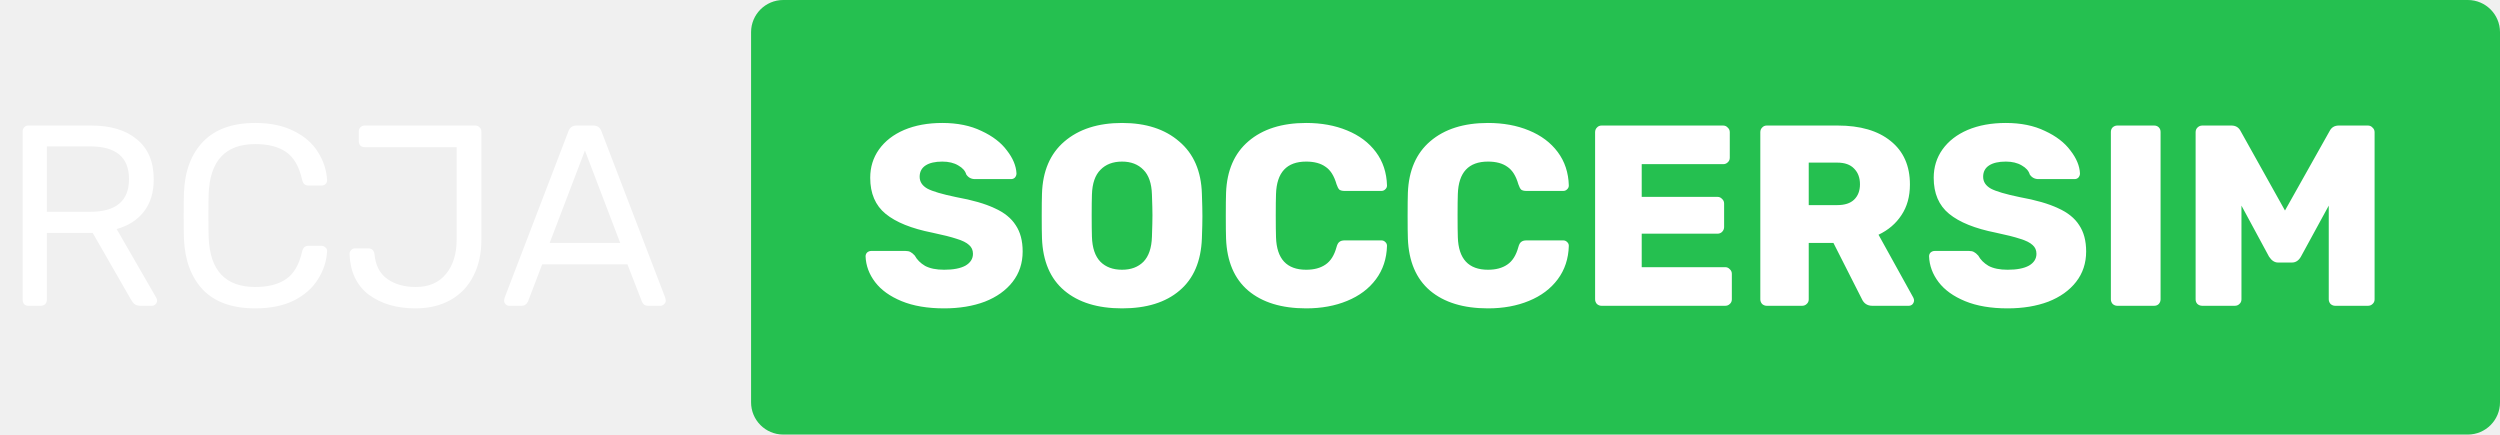
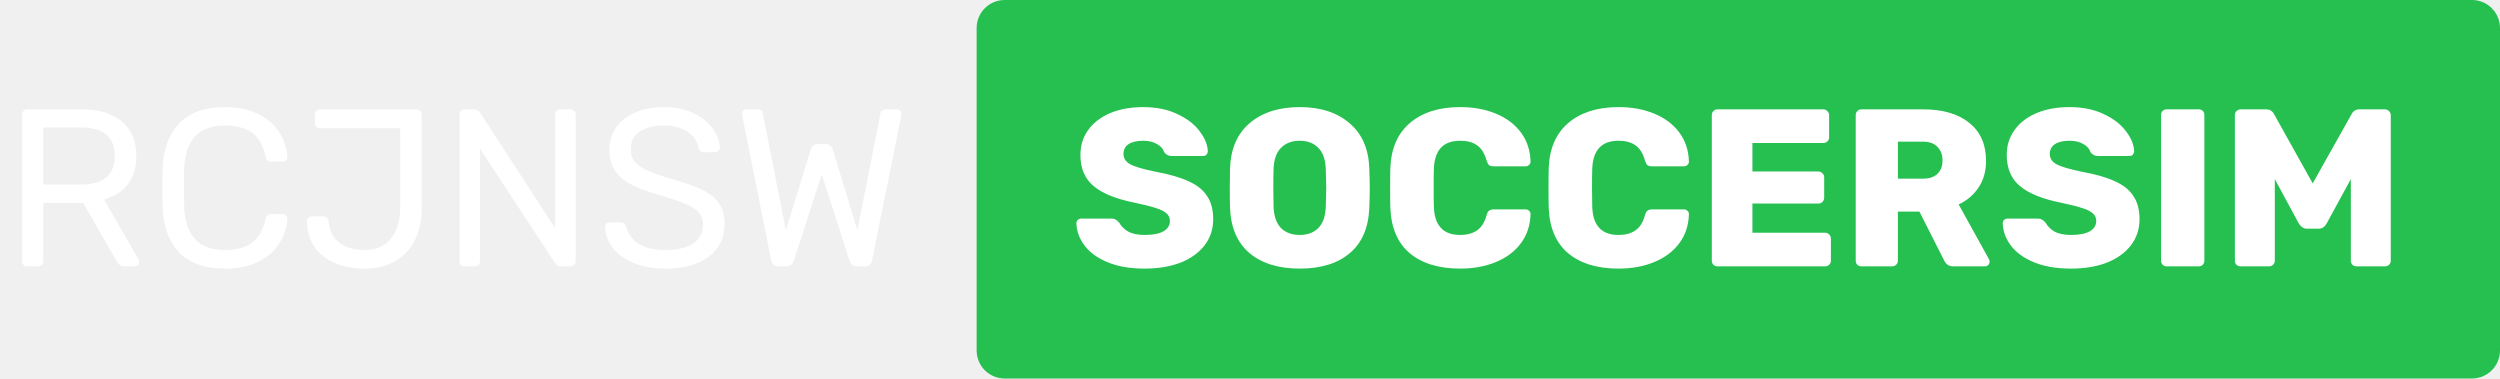
- <svg xmlns="http://www.w3.org/2000/svg" width="466" height="81" viewBox="0 0 466 81" fill="none">
-   <rect x="140" width="326" height="81" rx="6" fill="#25C050" />
-   <path d="M5.28 57C4.96 57 4.704 56.904 4.512 56.712C4.32 56.488 4.224 56.216 4.224 55.896V24.552C4.224 24.2 4.32 23.928 4.512 23.736C4.704 23.512 4.96 23.4 5.28 23.4H16.992C20.64 23.4 23.488 24.264 25.536 25.992C27.616 27.688 28.656 30.168 28.656 33.432C28.656 35.864 28.048 37.864 26.832 39.432C25.616 41 23.92 42.088 21.744 42.696L29.136 55.512C29.232 55.704 29.28 55.88 29.28 56.04C29.28 56.296 29.184 56.52 28.992 56.712C28.8 56.904 28.576 57 28.32 57H26.208C25.728 57 25.344 56.888 25.056 56.664C24.8 56.44 24.56 56.12 24.336 55.704L17.28 43.416H8.736V55.896C8.736 56.216 8.624 56.488 8.4 56.712C8.176 56.904 7.904 57 7.584 57H5.28ZM16.8 39.48C21.632 39.48 24.048 37.448 24.048 33.384C24.048 29.32 21.632 27.288 16.8 27.288H8.736V39.48H16.8ZM47.583 57.48C43.327 57.48 40.079 56.328 37.839 54.024C35.631 51.688 34.447 48.504 34.287 44.472C34.255 43.608 34.239 42.2 34.239 40.248C34.239 38.264 34.255 36.824 34.287 35.928C34.447 31.896 35.631 28.728 37.839 26.424C40.079 24.088 43.327 22.92 47.583 22.92C50.431 22.92 52.847 23.432 54.831 24.456C56.815 25.448 58.303 26.76 59.295 28.392C60.319 30.024 60.879 31.768 60.975 33.624C60.975 33.912 60.863 34.152 60.639 34.344C60.447 34.504 60.207 34.584 59.919 34.584H57.519C57.199 34.584 56.943 34.504 56.751 34.344C56.559 34.184 56.415 33.912 56.319 33.528C55.775 31.064 54.783 29.336 53.343 28.344C51.935 27.352 50.015 26.856 47.583 26.856C42.015 26.856 39.119 29.96 38.895 36.168C38.863 37.032 38.847 38.36 38.847 40.152C38.847 41.944 38.863 43.304 38.895 44.232C39.119 50.408 42.015 53.496 47.583 53.496C49.983 53.496 51.903 53 53.343 52.008C54.783 51.016 55.775 49.304 56.319 46.872C56.415 46.488 56.559 46.216 56.751 46.056C56.943 45.896 57.199 45.816 57.519 45.816H59.919C60.207 45.816 60.447 45.912 60.639 46.104C60.863 46.264 60.975 46.488 60.975 46.776C60.879 48.632 60.319 50.376 59.295 52.008C58.303 53.64 56.815 54.968 54.831 55.992C52.847 56.984 50.431 57.48 47.583 57.48ZM77.441 57.48C73.953 57.48 71.057 56.632 68.753 54.936C66.481 53.208 65.281 50.68 65.153 47.352C65.153 47.064 65.249 46.824 65.441 46.632C65.633 46.408 65.873 46.296 66.161 46.296H68.609C69.313 46.296 69.713 46.664 69.809 47.4C70.001 49.48 70.801 51.016 72.209 52.008C73.617 53 75.377 53.496 77.489 53.496C79.921 53.496 81.793 52.696 83.105 51.096C84.449 49.496 85.121 47.336 85.121 44.616V27.432H67.985C67.665 27.432 67.393 27.336 67.169 27.144C66.977 26.92 66.881 26.648 66.881 26.328V24.504C66.881 24.184 66.977 23.928 67.169 23.736C67.393 23.512 67.665 23.4 67.985 23.4H88.577C88.929 23.4 89.201 23.512 89.393 23.736C89.617 23.928 89.729 24.2 89.729 24.552V44.712C89.729 47.272 89.233 49.512 88.241 51.432C87.281 53.352 85.873 54.84 84.017 55.896C82.161 56.952 79.969 57.48 77.441 57.48ZM94.92 57C94.664 57 94.44 56.904 94.248 56.712C94.056 56.52 93.96 56.296 93.96 56.04L94.056 55.512L105.96 24.456C106.216 23.752 106.728 23.4 107.496 23.4H110.568C111.336 23.4 111.848 23.752 112.104 24.456L124.008 55.512L124.104 56.04C124.104 56.296 123.992 56.52 123.768 56.712C123.576 56.904 123.352 57 123.096 57H120.84C120.52 57 120.248 56.92 120.024 56.76C119.832 56.568 119.704 56.376 119.64 56.184L116.952 49.272H101.064L98.424 56.184C98.168 56.728 97.768 57 97.224 57H94.92ZM102.456 45.288H115.608L109.032 28.056L102.456 45.288Z" fill="white" />
-   <path d="M175.984 57.48C172.88 57.48 170.24 57.032 168.064 56.136C165.888 55.24 164.24 54.056 163.12 52.584C162 51.112 161.408 49.512 161.344 47.784C161.344 47.496 161.44 47.256 161.632 47.064C161.856 46.872 162.112 46.776 162.4 46.776H168.784C169.168 46.776 169.472 46.84 169.696 46.968C169.952 47.096 170.224 47.32 170.512 47.64C170.928 48.408 171.568 49.048 172.432 49.56C173.328 50.04 174.512 50.28 175.984 50.28C177.712 50.28 179.04 50.024 179.968 49.512C180.896 48.968 181.36 48.232 181.36 47.304C181.36 46.632 181.12 46.088 180.64 45.672C180.16 45.224 179.392 44.84 178.336 44.52C177.28 44.168 175.76 43.784 173.776 43.368C169.904 42.6 167.008 41.432 165.088 39.864C163.168 38.296 162.208 36.056 162.208 33.144C162.208 31.16 162.752 29.4 163.84 27.864C164.96 26.296 166.528 25.08 168.544 24.216C170.592 23.352 172.96 22.92 175.648 22.92C178.464 22.92 180.896 23.416 182.944 24.408C185.024 25.368 186.608 26.584 187.696 28.056C188.816 29.496 189.408 30.92 189.472 32.328C189.472 32.616 189.376 32.872 189.184 33.096C188.992 33.288 188.752 33.384 188.464 33.384H181.744C181.04 33.384 180.496 33.096 180.112 32.52C179.92 31.848 179.424 31.288 178.624 30.84C177.824 30.36 176.832 30.12 175.648 30.12C174.304 30.12 173.264 30.36 172.528 30.84C171.792 31.32 171.424 32.024 171.424 32.952C171.424 33.88 171.904 34.616 172.864 35.16C173.824 35.672 175.616 36.2 178.24 36.744C181.248 37.288 183.632 37.976 185.392 38.808C187.184 39.608 188.496 40.664 189.328 41.976C190.192 43.256 190.624 44.888 190.624 46.872C190.624 49.048 190 50.936 188.752 52.536C187.504 54.136 185.776 55.368 183.568 56.232C181.36 57.064 178.832 57.48 175.984 57.48ZM209.153 57.48C204.609 57.48 201.025 56.376 198.401 54.168C195.777 51.96 194.385 48.712 194.225 44.424C194.193 43.528 194.177 42.152 194.177 40.296C194.177 38.44 194.193 37.048 194.225 36.12C194.353 31.896 195.745 28.648 198.401 26.376C201.089 24.072 204.673 22.92 209.153 22.92C213.601 22.92 217.153 24.072 219.809 26.376C222.497 28.648 223.905 31.896 224.033 36.12C224.097 37.976 224.129 39.368 224.129 40.296C224.129 41.256 224.097 42.632 224.033 44.424C223.873 48.712 222.481 51.96 219.857 54.168C217.265 56.376 213.697 57.48 209.153 57.48ZM209.153 50.28C210.817 50.28 212.145 49.784 213.137 48.792C214.129 47.768 214.657 46.216 214.721 44.136C214.785 42.28 214.817 40.952 214.817 40.152C214.817 39.352 214.785 38.056 214.721 36.264C214.657 34.184 214.129 32.648 213.137 31.656C212.145 30.632 210.817 30.12 209.153 30.12C207.457 30.12 206.113 30.632 205.121 31.656C204.129 32.648 203.601 34.184 203.537 36.264C203.505 37.16 203.489 38.456 203.489 40.152C203.489 41.88 203.505 43.208 203.537 44.136C203.601 46.216 204.129 47.768 205.121 48.792C206.113 49.784 207.457 50.28 209.153 50.28ZM243.465 57.48C238.889 57.48 235.289 56.376 232.665 54.168C230.073 51.96 228.697 48.728 228.537 44.472C228.505 43.608 228.489 42.2 228.489 40.248C228.489 38.264 228.505 36.824 228.537 35.928C228.697 31.768 230.089 28.568 232.713 26.328C235.369 24.056 238.953 22.92 243.465 22.92C246.313 22.92 248.857 23.384 251.097 24.312C253.369 25.24 255.161 26.584 256.473 28.344C257.785 30.104 258.473 32.184 258.537 34.584C258.537 34.872 258.425 35.112 258.201 35.304C258.009 35.496 257.769 35.592 257.481 35.592H250.665C250.217 35.592 249.881 35.512 249.657 35.352C249.465 35.16 249.289 34.824 249.129 34.344C248.681 32.776 247.993 31.688 247.065 31.08C246.169 30.44 244.969 30.12 243.465 30.12C239.849 30.12 237.977 32.136 237.849 36.168C237.817 37.032 237.801 38.36 237.801 40.152C237.801 41.944 237.817 43.304 237.849 44.232C237.977 48.264 239.849 50.28 243.465 50.28C244.937 50.28 246.137 49.96 247.065 49.32C248.025 48.68 248.713 47.592 249.129 46.056C249.257 45.576 249.433 45.256 249.657 45.096C249.881 44.904 250.217 44.808 250.665 44.808H257.481C257.769 44.808 258.009 44.904 258.201 45.096C258.425 45.288 258.537 45.528 258.537 45.816C258.473 48.216 257.785 50.296 256.473 52.056C255.161 53.816 253.369 55.16 251.097 56.088C248.857 57.016 246.313 57.48 243.465 57.48ZM277.356 57.48C272.78 57.48 269.18 56.376 266.556 54.168C263.964 51.96 262.588 48.728 262.428 44.472C262.396 43.608 262.38 42.2 262.38 40.248C262.38 38.264 262.396 36.824 262.428 35.928C262.588 31.768 263.98 28.568 266.604 26.328C269.26 24.056 272.844 22.92 277.356 22.92C280.204 22.92 282.748 23.384 284.988 24.312C287.26 25.24 289.052 26.584 290.364 28.344C291.676 30.104 292.364 32.184 292.428 34.584C292.428 34.872 292.316 35.112 292.092 35.304C291.9 35.496 291.66 35.592 291.372 35.592H284.556C284.108 35.592 283.772 35.512 283.548 35.352C283.356 35.16 283.18 34.824 283.02 34.344C282.572 32.776 281.884 31.688 280.956 31.08C280.06 30.44 278.86 30.12 277.356 30.12C273.74 30.12 271.868 32.136 271.74 36.168C271.708 37.032 271.692 38.36 271.692 40.152C271.692 41.944 271.708 43.304 271.74 44.232C271.868 48.264 273.74 50.28 277.356 50.28C278.828 50.28 280.028 49.96 280.956 49.32C281.916 48.68 282.604 47.592 283.02 46.056C283.148 45.576 283.324 45.256 283.548 45.096C283.772 44.904 284.108 44.808 284.556 44.808H291.372C291.66 44.808 291.9 44.904 292.092 45.096C292.316 45.288 292.428 45.528 292.428 45.816C292.364 48.216 291.676 50.296 290.364 52.056C289.052 53.816 287.26 55.16 284.988 56.088C282.748 57.016 280.204 57.48 277.356 57.48ZM298.527 57C298.207 57 297.919 56.888 297.663 56.664C297.439 56.408 297.327 56.12 297.327 55.8V24.648C297.327 24.296 297.439 24.008 297.663 23.784C297.887 23.528 298.175 23.4 298.527 23.4H321.182C321.535 23.4 321.823 23.528 322.047 23.784C322.303 24.008 322.431 24.296 322.431 24.648V29.4C322.431 29.752 322.303 30.04 322.047 30.264C321.823 30.488 321.535 30.6 321.182 30.6H306.015V36.696H320.127C320.479 36.696 320.767 36.824 320.991 37.08C321.247 37.304 321.375 37.592 321.375 37.944V42.312C321.375 42.664 321.247 42.968 320.991 43.224C320.767 43.448 320.479 43.56 320.127 43.56H306.015V49.8H321.567C321.919 49.8 322.207 49.928 322.431 50.184C322.687 50.408 322.815 50.696 322.815 51.048V55.8C322.815 56.152 322.687 56.44 322.431 56.664C322.207 56.888 321.919 57 321.567 57H298.527ZM329.323 57C329.003 57 328.715 56.888 328.459 56.664C328.235 56.408 328.123 56.12 328.123 55.8V24.648C328.123 24.296 328.235 24.008 328.459 23.784C328.683 23.528 328.971 23.4 329.323 23.4H342.523C346.747 23.4 350.043 24.36 352.411 26.28C354.811 28.2 356.011 30.904 356.011 34.392C356.011 36.632 355.483 38.536 354.427 40.104C353.403 41.672 351.979 42.888 350.155 43.752L356.635 55.464C356.731 55.656 356.779 55.832 356.779 55.992C356.779 56.248 356.683 56.488 356.491 56.712C356.299 56.904 356.059 57 355.771 57H349.003C348.075 57 347.419 56.568 347.035 55.704L341.755 45.288H337.147V55.8C337.147 56.152 337.019 56.44 336.763 56.664C336.539 56.888 336.251 57 335.899 57H329.323ZM342.475 38.232C343.851 38.232 344.891 37.896 345.595 37.224C346.331 36.52 346.699 35.56 346.699 34.344C346.699 33.128 346.331 32.152 345.595 31.416C344.891 30.68 343.851 30.312 342.475 30.312H337.147V38.232H342.475ZM374.218 57.48C371.114 57.48 368.474 57.032 366.298 56.136C364.122 55.24 362.474 54.056 361.354 52.584C360.234 51.112 359.642 49.512 359.578 47.784C359.578 47.496 359.674 47.256 359.866 47.064C360.09 46.872 360.346 46.776 360.634 46.776H367.018C367.402 46.776 367.706 46.84 367.93 46.968C368.186 47.096 368.458 47.32 368.746 47.64C369.162 48.408 369.802 49.048 370.666 49.56C371.562 50.04 372.746 50.28 374.218 50.28C375.946 50.28 377.274 50.024 378.202 49.512C379.13 48.968 379.594 48.232 379.594 47.304C379.594 46.632 379.354 46.088 378.874 45.672C378.394 45.224 377.626 44.84 376.57 44.52C375.514 44.168 373.994 43.784 372.01 43.368C368.138 42.6 365.242 41.432 363.322 39.864C361.402 38.296 360.442 36.056 360.442 33.144C360.442 31.16 360.986 29.4 362.074 27.864C363.194 26.296 364.762 25.08 366.778 24.216C368.826 23.352 371.194 22.92 373.882 22.92C376.698 22.92 379.13 23.416 381.178 24.408C383.258 25.368 384.842 26.584 385.93 28.056C387.05 29.496 387.642 30.92 387.706 32.328C387.706 32.616 387.61 32.872 387.418 33.096C387.226 33.288 386.986 33.384 386.698 33.384H379.978C379.274 33.384 378.73 33.096 378.346 32.52C378.154 31.848 377.658 31.288 376.858 30.84C376.058 30.36 375.066 30.12 373.882 30.12C372.538 30.12 371.498 30.36 370.762 30.84C370.026 31.32 369.658 32.024 369.658 32.952C369.658 33.88 370.138 34.616 371.098 35.16C372.058 35.672 373.85 36.2 376.474 36.744C379.482 37.288 381.866 37.976 383.626 38.808C385.418 39.608 386.73 40.664 387.562 41.976C388.426 43.256 388.858 44.888 388.858 46.872C388.858 49.048 388.234 50.936 386.986 52.536C385.738 54.136 384.01 55.368 381.802 56.232C379.594 57.064 377.066 57.48 374.218 57.48ZM394.667 57C394.347 57 394.059 56.888 393.803 56.664C393.579 56.408 393.467 56.12 393.467 55.8V24.6C393.467 24.248 393.579 23.96 393.803 23.736C394.059 23.512 394.347 23.4 394.667 23.4H401.531C401.883 23.4 402.171 23.512 402.395 23.736C402.619 23.96 402.731 24.248 402.731 24.6V55.8C402.731 56.12 402.619 56.408 402.395 56.664C402.171 56.888 401.883 57 401.531 57H394.667ZM410.512 57C410.16 57 409.856 56.888 409.6 56.664C409.376 56.44 409.264 56.152 409.264 55.8V24.648C409.264 24.296 409.376 24.008 409.6 23.784C409.856 23.528 410.16 23.4 410.512 23.4H415.936C416.736 23.4 417.312 23.752 417.664 24.456L425.92 39.24L434.224 24.456C434.576 23.752 435.152 23.4 435.952 23.4H441.376C441.728 23.4 442.016 23.528 442.24 23.784C442.496 24.008 442.624 24.296 442.624 24.648V55.8C442.624 56.152 442.496 56.44 442.24 56.664C442.016 56.888 441.728 57 441.376 57H435.28C434.96 57 434.672 56.888 434.416 56.664C434.192 56.408 434.08 56.12 434.08 55.8V38.328L428.896 47.832C428.48 48.568 427.92 48.936 427.216 48.936H424.624C423.984 48.936 423.424 48.568 422.944 47.832L417.808 38.328V55.8C417.808 56.152 417.68 56.44 417.424 56.664C417.2 56.888 416.912 57 416.56 57H410.512Z" fill="white" />
+ <svg xmlns="http://www.w3.org/2000/svg" width="535" height="81" viewBox="0 0 535 81" fill="none">
+   <rect x="209" width="326" height="81" rx="6" fill="#25C050" />
+   <path d="M5.796 57C5.476 57 5.22 56.904 5.028 56.712C4.836 56.488 4.74 56.216 4.74 55.896V24.552C4.74 24.2 4.836 23.928 5.028 23.736C5.22 23.512 5.476 23.4 5.796 23.4H17.508C21.156 23.4 24.004 24.264 26.052 25.992C28.132 27.688 29.172 30.168 29.172 33.432C29.172 35.864 28.564 37.864 27.348 39.432C26.132 41 24.436 42.088 22.26 42.696L29.652 55.512C29.748 55.704 29.796 55.88 29.796 56.04C29.796 56.296 29.7 56.52 29.508 56.712C29.316 56.904 29.092 57 28.836 57H26.724C26.244 57 25.86 56.888 25.572 56.664C25.316 56.44 25.076 56.12 24.852 55.704L17.796 43.416H9.252V55.896C9.252 56.216 9.14 56.488 8.916 56.712C8.692 56.904 8.42 57 8.1 57H5.796ZM17.316 39.48C22.148 39.48 24.564 37.448 24.564 33.384C24.564 29.32 22.148 27.288 17.316 27.288H9.252V39.48H17.316ZM48.099 57.48C43.843 57.48 40.595 56.328 38.355 54.024C36.147 51.688 34.963 48.504 34.803 44.472C34.771 43.608 34.755 42.2 34.755 40.248C34.755 38.264 34.771 36.824 34.803 35.928C34.963 31.896 36.147 28.728 38.355 26.424C40.595 24.088 43.843 22.92 48.099 22.92C50.947 22.92 53.363 23.432 55.347 24.456C57.331 25.448 58.819 26.76 59.811 28.392C60.835 30.024 61.395 31.768 61.491 33.624C61.491 33.912 61.379 34.152 61.155 34.344C60.963 34.504 60.723 34.584 60.435 34.584H58.035C57.715 34.584 57.459 34.504 57.267 34.344C57.075 34.184 56.931 33.912 56.835 33.528C56.291 31.064 55.299 29.336 53.859 28.344C52.451 27.352 50.531 26.856 48.099 26.856C42.531 26.856 39.635 29.96 39.411 36.168C39.379 37.032 39.363 38.36 39.363 40.152C39.363 41.944 39.379 43.304 39.411 44.232C39.635 50.408 42.531 53.496 48.099 53.496C50.499 53.496 52.419 53 53.859 52.008C55.299 51.016 56.291 49.304 56.835 46.872C56.931 46.488 57.075 46.216 57.267 46.056C57.459 45.896 57.715 45.816 58.035 45.816H60.435C60.723 45.816 60.963 45.912 61.155 46.104C61.379 46.264 61.491 46.488 61.491 46.776C61.395 48.632 60.835 50.376 59.811 52.008C58.819 53.64 57.331 54.968 55.347 55.992C53.363 56.984 50.947 57.48 48.099 57.48ZM77.957 57.48C74.469 57.48 71.573 56.632 69.269 54.936C66.997 53.208 65.797 50.68 65.669 47.352C65.669 47.064 65.765 46.824 65.957 46.632C66.149 46.408 66.389 46.296 66.677 46.296H69.125C69.829 46.296 70.229 46.664 70.325 47.4C70.517 49.48 71.317 51.016 72.725 52.008C74.133 53 75.893 53.496 78.005 53.496C80.437 53.496 82.309 52.696 83.621 51.096C84.965 49.496 85.637 47.336 85.637 44.616V27.432H68.501C68.181 27.432 67.909 27.336 67.685 27.144C67.493 26.92 67.397 26.648 67.397 26.328V24.504C67.397 24.184 67.493 23.928 67.685 23.736C67.909 23.512 68.181 23.4 68.501 23.4H89.093C89.445 23.4 89.717 23.512 89.909 23.736C90.133 23.928 90.245 24.2 90.245 24.552V44.712C90.245 47.272 89.749 49.512 88.757 51.432C87.797 53.352 86.389 54.84 84.533 55.896C82.677 56.952 80.485 57.48 77.957 57.48ZM99.405 57C99.085 57 98.829 56.904 98.637 56.712C98.445 56.488 98.349 56.216 98.349 55.896V24.552C98.349 24.2 98.445 23.928 98.637 23.736C98.829 23.512 99.085 23.4 99.405 23.4H101.517C101.837 23.4 102.077 23.464 102.237 23.592C102.397 23.72 102.557 23.88 102.717 24.072L118.797 48.84V24.552C118.797 24.2 118.893 23.928 119.085 23.736C119.309 23.512 119.581 23.4 119.901 23.4H122.061C122.413 23.4 122.685 23.512 122.877 23.736C123.101 23.928 123.213 24.2 123.213 24.552V55.848C123.213 56.168 123.101 56.44 122.877 56.664C122.685 56.888 122.429 57 122.109 57H119.949C119.405 57 119.021 56.776 118.797 56.328L102.717 31.8V55.896C102.717 56.216 102.605 56.488 102.381 56.712C102.189 56.904 101.933 57 101.613 57H99.405ZM142.334 57.48C139.71 57.48 137.422 57.064 135.47 56.232C133.55 55.4 132.078 54.312 131.054 52.968C130.062 51.592 129.534 50.12 129.47 48.552C129.47 48.296 129.566 48.072 129.758 47.88C129.95 47.688 130.19 47.592 130.478 47.592H132.83C133.406 47.592 133.806 47.912 134.03 48.552C134.318 49.896 135.134 51.064 136.478 52.056C137.854 53.016 139.806 53.496 142.334 53.496C145.054 53.496 147.086 53.016 148.43 52.056C149.774 51.096 150.446 49.768 150.446 48.072C150.446 46.984 150.11 46.088 149.438 45.384C148.798 44.68 147.822 44.072 146.51 43.56C145.23 43.016 143.294 42.36 140.702 41.592C138.238 40.888 136.27 40.136 134.798 39.336C133.358 38.536 132.27 37.56 131.534 36.408C130.798 35.224 130.43 33.736 130.43 31.944C130.43 30.216 130.894 28.68 131.822 27.336C132.75 25.96 134.094 24.888 135.854 24.12C137.614 23.32 139.694 22.92 142.094 22.92C144.59 22.92 146.718 23.368 148.478 24.264C150.27 25.128 151.63 26.232 152.558 27.576C153.486 28.888 153.982 30.216 154.046 31.56C154.046 31.848 153.95 32.088 153.758 32.28C153.566 32.472 153.326 32.568 153.038 32.568H150.638C150.382 32.568 150.142 32.488 149.918 32.328C149.694 32.168 149.534 31.928 149.438 31.608C149.246 30.232 148.478 29.096 147.134 28.2C145.79 27.304 144.11 26.856 142.094 26.856C139.918 26.856 138.19 27.288 136.91 28.152C135.63 28.984 134.99 30.232 134.99 31.896C134.99 33.016 135.278 33.928 135.854 34.632C136.462 35.336 137.374 35.96 138.59 36.504C139.838 37.048 141.646 37.672 144.014 38.376C146.734 39.144 148.862 39.912 150.398 40.68C151.966 41.448 153.134 42.408 153.902 43.56C154.67 44.68 155.054 46.136 155.054 47.928C155.054 50.936 153.902 53.288 151.598 54.984C149.326 56.648 146.238 57.48 142.334 57.48ZM166.544 57C165.744 57 165.248 56.584 165.056 55.752L158.864 24.888L158.768 24.36C158.768 24.104 158.864 23.88 159.056 23.688C159.248 23.496 159.472 23.4 159.728 23.4H162.08C162.752 23.4 163.136 23.672 163.232 24.216L168.176 49.272L173.504 31.992C173.696 31.224 174.192 30.84 174.992 30.84H176.672C177.44 30.84 177.952 31.224 178.208 31.992L183.488 49.272L188.432 24.216C188.528 23.672 188.928 23.4 189.632 23.4H191.936C192.192 23.4 192.416 23.496 192.608 23.688C192.8 23.88 192.896 24.104 192.896 24.36C192.896 24.552 192.88 24.728 192.848 24.888L186.608 55.752C186.448 56.584 185.952 57 185.12 57H183.392C182.592 57 182.064 56.6 181.808 55.8L175.856 37.32L169.856 55.8C169.632 56.6 169.12 57 168.32 57H166.544Z" fill="white" />
+   <path d="M244.984 57.48C241.88 57.48 239.24 57.032 237.064 56.136C234.888 55.24 233.24 54.056 232.12 52.584C231 51.112 230.408 49.512 230.344 47.784C230.344 47.496 230.44 47.256 230.632 47.064C230.856 46.872 231.112 46.776 231.4 46.776H237.784C238.168 46.776 238.472 46.84 238.696 46.968C238.952 47.096 239.224 47.32 239.512 47.64C239.928 48.408 240.568 49.048 241.432 49.56C242.328 50.04 243.512 50.28 244.984 50.28C246.712 50.28 248.04 50.024 248.968 49.512C249.896 48.968 250.36 48.232 250.36 47.304C250.36 46.632 250.12 46.088 249.64 45.672C249.16 45.224 248.392 44.84 247.336 44.52C246.28 44.168 244.76 43.784 242.776 43.368C238.904 42.6 236.008 41.432 234.088 39.864C232.168 38.296 231.208 36.056 231.208 33.144C231.208 31.16 231.752 29.4 232.84 27.864C233.96 26.296 235.528 25.08 237.544 24.216C239.592 23.352 241.96 22.92 244.648 22.92C247.464 22.92 249.896 23.416 251.944 24.408C254.024 25.368 255.608 26.584 256.696 28.056C257.816 29.496 258.408 30.92 258.472 32.328C258.472 32.616 258.376 32.872 258.184 33.096C257.992 33.288 257.752 33.384 257.464 33.384H250.744C250.04 33.384 249.496 33.096 249.112 32.52C248.92 31.848 248.424 31.288 247.624 30.84C246.824 30.36 245.832 30.12 244.648 30.12C243.304 30.12 242.264 30.36 241.528 30.84C240.792 31.32 240.424 32.024 240.424 32.952C240.424 33.88 240.904 34.616 241.864 35.16C242.824 35.672 244.616 36.2 247.24 36.744C250.248 37.288 252.632 37.976 254.392 38.808C256.184 39.608 257.496 40.664 258.328 41.976C259.192 43.256 259.624 44.888 259.624 46.872C259.624 49.048 259 50.936 257.752 52.536C256.504 54.136 254.776 55.368 252.568 56.232C250.36 57.064 247.832 57.48 244.984 57.48ZM278.153 57.48C273.609 57.48 270.025 56.376 267.401 54.168C264.777 51.96 263.385 48.712 263.225 44.424C263.193 43.528 263.177 42.152 263.177 40.296C263.177 38.44 263.193 37.048 263.225 36.12C263.353 31.896 264.745 28.648 267.401 26.376C270.089 24.072 273.673 22.92 278.153 22.92C282.601 22.92 286.153 24.072 288.809 26.376C291.497 28.648 292.905 31.896 293.033 36.12C293.097 37.976 293.129 39.368 293.129 40.296C293.129 41.256 293.097 42.632 293.033 44.424C292.873 48.712 291.481 51.96 288.857 54.168C286.265 56.376 282.697 57.48 278.153 57.48ZM278.153 50.28C279.817 50.28 281.145 49.784 282.137 48.792C283.129 47.768 283.657 46.216 283.721 44.136C283.785 42.28 283.817 40.952 283.817 40.152C283.817 39.352 283.785 38.056 283.721 36.264C283.657 34.184 283.129 32.648 282.137 31.656C281.145 30.632 279.817 30.12 278.153 30.12C276.457 30.12 275.113 30.632 274.121 31.656C273.129 32.648 272.601 34.184 272.537 36.264C272.505 37.16 272.489 38.456 272.489 40.152C272.489 41.88 272.505 43.208 272.537 44.136C272.601 46.216 273.129 47.768 274.121 48.792C275.113 49.784 276.457 50.28 278.153 50.28ZM312.465 57.48C307.889 57.48 304.289 56.376 301.665 54.168C299.073 51.96 297.697 48.728 297.537 44.472C297.505 43.608 297.489 42.2 297.489 40.248C297.489 38.264 297.505 36.824 297.537 35.928C297.697 31.768 299.089 28.568 301.713 26.328C304.369 24.056 307.953 22.92 312.465 22.92C315.313 22.92 317.857 23.384 320.097 24.312C322.369 25.24 324.161 26.584 325.473 28.344C326.785 30.104 327.473 32.184 327.537 34.584C327.537 34.872 327.425 35.112 327.201 35.304C327.009 35.496 326.769 35.592 326.481 35.592H319.665C319.217 35.592 318.881 35.512 318.657 35.352C318.465 35.16 318.289 34.824 318.129 34.344C317.681 32.776 316.993 31.688 316.065 31.08C315.169 30.44 313.969 30.12 312.465 30.12C308.849 30.12 306.977 32.136 306.849 36.168C306.817 37.032 306.801 38.36 306.801 40.152C306.801 41.944 306.817 43.304 306.849 44.232C306.977 48.264 308.849 50.28 312.465 50.28C313.937 50.28 315.137 49.96 316.065 49.32C317.025 48.68 317.713 47.592 318.129 46.056C318.257 45.576 318.433 45.256 318.657 45.096C318.881 44.904 319.217 44.808 319.665 44.808H326.481C326.769 44.808 327.009 44.904 327.201 45.096C327.425 45.288 327.537 45.528 327.537 45.816C327.473 48.216 326.785 50.296 325.473 52.056C324.161 53.816 322.369 55.16 320.097 56.088C317.857 57.016 315.313 57.48 312.465 57.48ZM346.356 57.48C341.78 57.48 338.18 56.376 335.556 54.168C332.964 51.96 331.588 48.728 331.428 44.472C331.396 43.608 331.38 42.2 331.38 40.248C331.38 38.264 331.396 36.824 331.428 35.928C331.588 31.768 332.98 28.568 335.604 26.328C338.26 24.056 341.844 22.92 346.356 22.92C349.204 22.92 351.748 23.384 353.988 24.312C356.26 25.24 358.052 26.584 359.364 28.344C360.676 30.104 361.364 32.184 361.428 34.584C361.428 34.872 361.316 35.112 361.092 35.304C360.9 35.496 360.66 35.592 360.372 35.592H353.556C353.108 35.592 352.772 35.512 352.548 35.352C352.356 35.16 352.18 34.824 352.02 34.344C351.572 32.776 350.884 31.688 349.956 31.08C349.06 30.44 347.86 30.12 346.356 30.12C342.74 30.12 340.868 32.136 340.74 36.168C340.708 37.032 340.692 38.36 340.692 40.152C340.692 41.944 340.708 43.304 340.74 44.232C340.868 48.264 342.74 50.28 346.356 50.28C347.828 50.28 349.028 49.96 349.956 49.32C350.916 48.68 351.604 47.592 352.02 46.056C352.148 45.576 352.324 45.256 352.548 45.096C352.772 44.904 353.108 44.808 353.556 44.808H360.372C360.66 44.808 360.9 44.904 361.092 45.096C361.316 45.288 361.428 45.528 361.428 45.816C361.364 48.216 360.676 50.296 359.364 52.056C358.052 53.816 356.26 55.16 353.988 56.088C351.748 57.016 349.204 57.48 346.356 57.48ZM367.527 57C367.207 57 366.919 56.888 366.663 56.664C366.439 56.408 366.327 56.12 366.327 55.8V24.648C366.327 24.296 366.439 24.008 366.663 23.784C366.887 23.528 367.175 23.4 367.527 23.4H390.182C390.535 23.4 390.823 23.528 391.047 23.784C391.303 24.008 391.431 24.296 391.431 24.648V29.4C391.431 29.752 391.303 30.04 391.047 30.264C390.823 30.488 390.535 30.6 390.182 30.6H375.015V36.696H389.127C389.479 36.696 389.767 36.824 389.991 37.08C390.247 37.304 390.375 37.592 390.375 37.944V42.312C390.375 42.664 390.247 42.968 389.991 43.224C389.767 43.448 389.479 43.56 389.127 43.56H375.015V49.8H390.567C390.919 49.8 391.207 49.928 391.431 50.184C391.687 50.408 391.815 50.696 391.815 51.048V55.8C391.815 56.152 391.687 56.44 391.431 56.664C391.207 56.888 390.919 57 390.567 57H367.527ZM398.323 57C398.003 57 397.715 56.888 397.459 56.664C397.235 56.408 397.123 56.12 397.123 55.8V24.648C397.123 24.296 397.235 24.008 397.459 23.784C397.683 23.528 397.971 23.4 398.323 23.4H411.523C415.747 23.4 419.043 24.36 421.411 26.28C423.811 28.2 425.011 30.904 425.011 34.392C425.011 36.632 424.483 38.536 423.427 40.104C422.403 41.672 420.979 42.888 419.155 43.752L425.635 55.464C425.731 55.656 425.779 55.832 425.779 55.992C425.779 56.248 425.683 56.488 425.491 56.712C425.299 56.904 425.059 57 424.771 57H418.003C417.075 57 416.419 56.568 416.035 55.704L410.755 45.288H406.147V55.8C406.147 56.152 406.019 56.44 405.763 56.664C405.539 56.888 405.251 57 404.899 57H398.323ZM411.475 38.232C412.851 38.232 413.891 37.896 414.595 37.224C415.331 36.52 415.699 35.56 415.699 34.344C415.699 33.128 415.331 32.152 414.595 31.416C413.891 30.68 412.851 30.312 411.475 30.312H406.147V38.232H411.475ZM443.218 57.48C440.114 57.48 437.474 57.032 435.298 56.136C433.122 55.24 431.474 54.056 430.354 52.584C429.234 51.112 428.642 49.512 428.578 47.784C428.578 47.496 428.674 47.256 428.866 47.064C429.09 46.872 429.346 46.776 429.634 46.776H436.018C436.402 46.776 436.706 46.84 436.93 46.968C437.186 47.096 437.458 47.32 437.746 47.64C438.162 48.408 438.802 49.048 439.666 49.56C440.562 50.04 441.746 50.28 443.218 50.28C444.946 50.28 446.274 50.024 447.202 49.512C448.13 48.968 448.594 48.232 448.594 47.304C448.594 46.632 448.354 46.088 447.874 45.672C447.394 45.224 446.626 44.84 445.57 44.52C444.514 44.168 442.994 43.784 441.01 43.368C437.138 42.6 434.242 41.432 432.322 39.864C430.402 38.296 429.442 36.056 429.442 33.144C429.442 31.16 429.986 29.4 431.074 27.864C432.194 26.296 433.762 25.08 435.778 24.216C437.826 23.352 440.194 22.92 442.882 22.92C445.698 22.92 448.13 23.416 450.178 24.408C452.258 25.368 453.842 26.584 454.93 28.056C456.05 29.496 456.642 30.92 456.706 32.328C456.706 32.616 456.61 32.872 456.418 33.096C456.226 33.288 455.986 33.384 455.698 33.384H448.978C448.274 33.384 447.73 33.096 447.346 32.52C447.154 31.848 446.658 31.288 445.858 30.84C445.058 30.36 444.066 30.12 442.882 30.12C441.538 30.12 440.498 30.36 439.762 30.84C439.026 31.32 438.658 32.024 438.658 32.952C438.658 33.88 439.138 34.616 440.098 35.16C441.058 35.672 442.85 36.2 445.474 36.744C448.482 37.288 450.866 37.976 452.626 38.808C454.418 39.608 455.73 40.664 456.562 41.976C457.426 43.256 457.858 44.888 457.858 46.872C457.858 49.048 457.234 50.936 455.986 52.536C454.738 54.136 453.01 55.368 450.802 56.232C448.594 57.064 446.066 57.48 443.218 57.48ZM463.667 57C463.347 57 463.059 56.888 462.803 56.664C462.579 56.408 462.467 56.12 462.467 55.8V24.6C462.467 24.248 462.579 23.96 462.803 23.736C463.059 23.512 463.347 23.4 463.667 23.4H470.531C470.883 23.4 471.171 23.512 471.395 23.736C471.619 23.96 471.731 24.248 471.731 24.6V55.8C471.731 56.12 471.619 56.408 471.395 56.664C471.171 56.888 470.883 57 470.531 57H463.667ZM479.512 57C479.16 57 478.856 56.888 478.6 56.664C478.376 56.44 478.264 56.152 478.264 55.8V24.648C478.264 24.296 478.376 24.008 478.6 23.784C478.856 23.528 479.16 23.4 479.512 23.4H484.936C485.736 23.4 486.312 23.752 486.664 24.456L494.92 39.24L503.224 24.456C503.576 23.752 504.152 23.4 504.952 23.4H510.376C510.728 23.4 511.016 23.528 511.24 23.784C511.496 24.008 511.624 24.296 511.624 24.648V55.8C511.624 56.152 511.496 56.44 511.24 56.664C511.016 56.888 510.728 57 510.376 57H504.28C503.96 57 503.672 56.888 503.416 56.664C503.192 56.408 503.08 56.12 503.08 55.8V38.328L497.896 47.832C497.48 48.568 496.92 48.936 496.216 48.936H493.624C492.984 48.936 492.424 48.568 491.944 47.832L486.808 38.328V55.8C486.808 56.152 486.68 56.44 486.424 56.664C486.2 56.888 485.912 57 485.56 57H479.512Z" fill="white" />
</svg>
